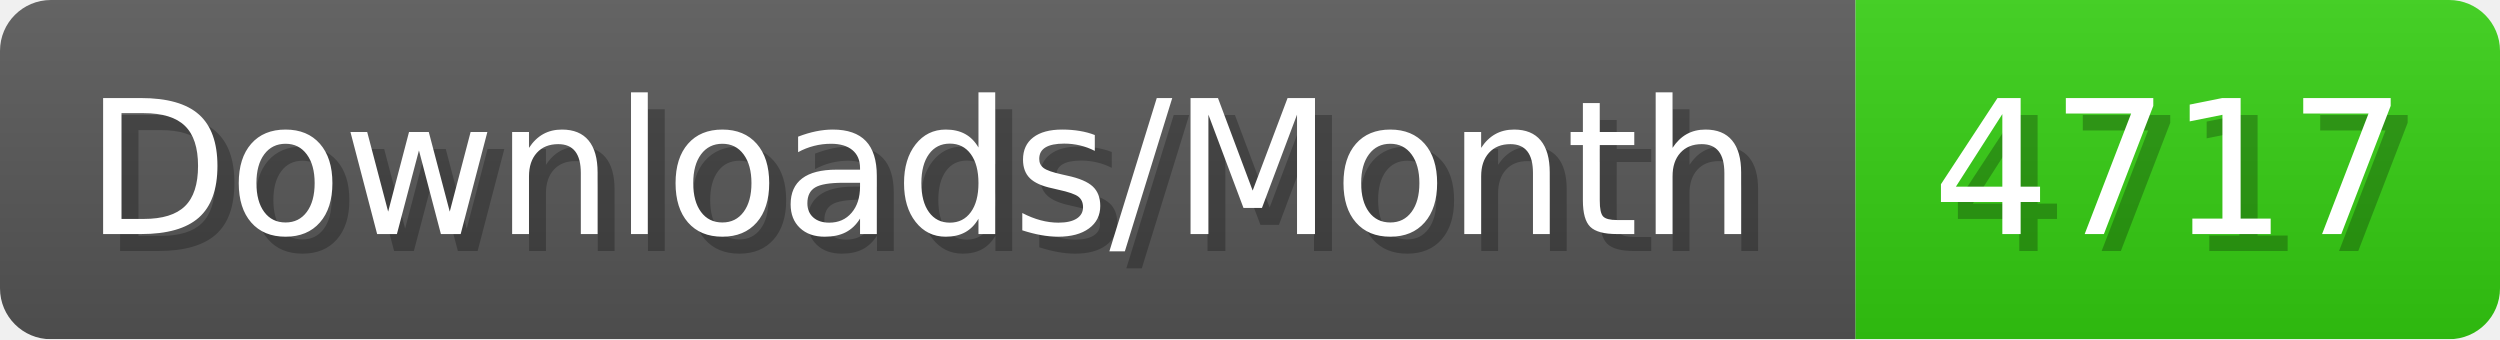
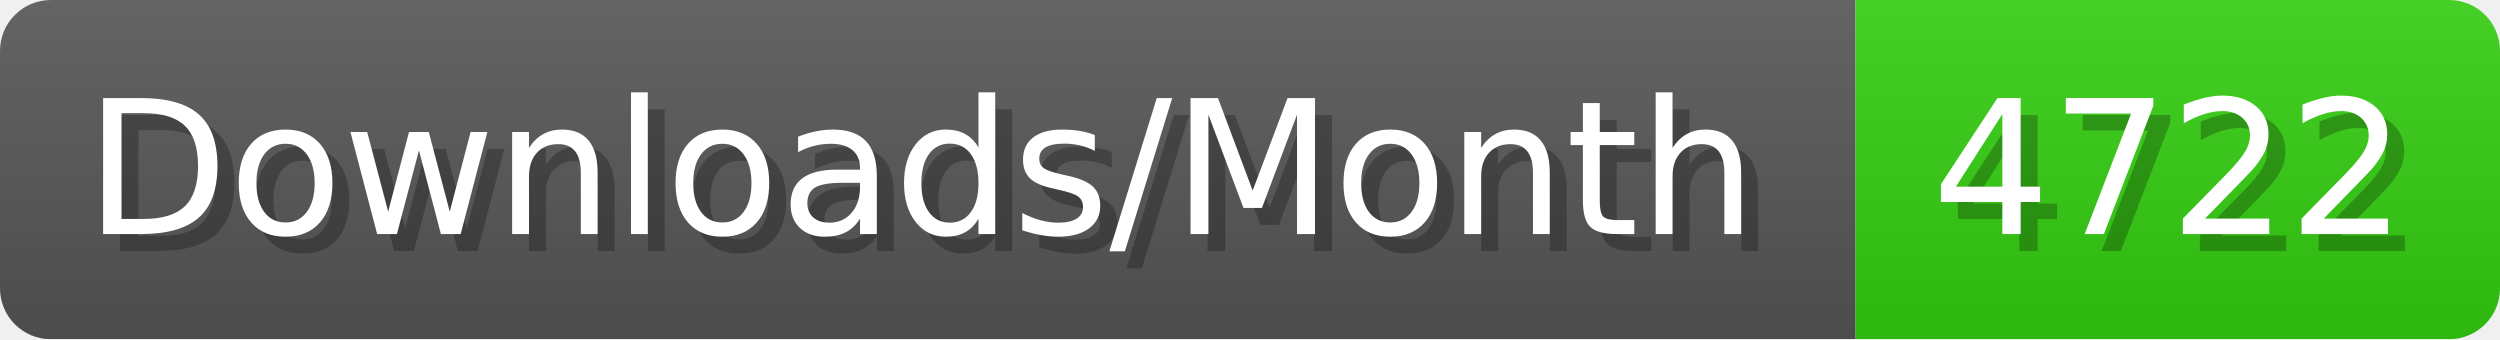
- <svg xmlns="http://www.w3.org/2000/svg" width="147.4" height="20" viewBox="0 0 1474 200" role="img" aria-label="Downloads/Month: 4717">
+ <svg xmlns="http://www.w3.org/2000/svg" width="147.4" height="20" viewBox="0 0 1474 200" role="img" aria-label="Downloads/Month: 4722">
  <linearGradient id="YlXUI" x2="0" y2="100%">
    <stop offset="0" stop-opacity=".1" stop-color="#EEE" />
    <stop offset="1" stop-opacity=".1" />
  </linearGradient>
  <mask id="JHhop">
    <rect width="1474" height="200" rx="30" fill="#FFF" />
  </mask>
  <g mask="url(#JHhop)">
    <rect width="1094" height="200" fill="#555" />
    <rect width="380" height="200" fill="#3C1" x="1094" />
    <rect width="1474" height="200" fill="url(#YlXUI)" />
  </g>
  <g aria-hidden="true" fill="#fff" text-anchor="start" font-family="Verdana,DejaVu Sans,sans-serif" font-size="110">
    <text x="60" y="148" textLength="994" fill="#000" opacity="0.25">Downloads/Month</text>
    <text x="50" y="138" textLength="994">Downloads/Month</text>
-     <text x="1149" y="148" textLength="280" fill="#000" opacity="0.25">4717</text>
-     <text x="1139" y="138" textLength="280">4717</text>
+     <text x="1149" y="148" textLength="280" fill="#000" opacity="0.25">4722</text>
+     <text x="1139" y="138" textLength="280">4722</text>
  </g>
</svg>
